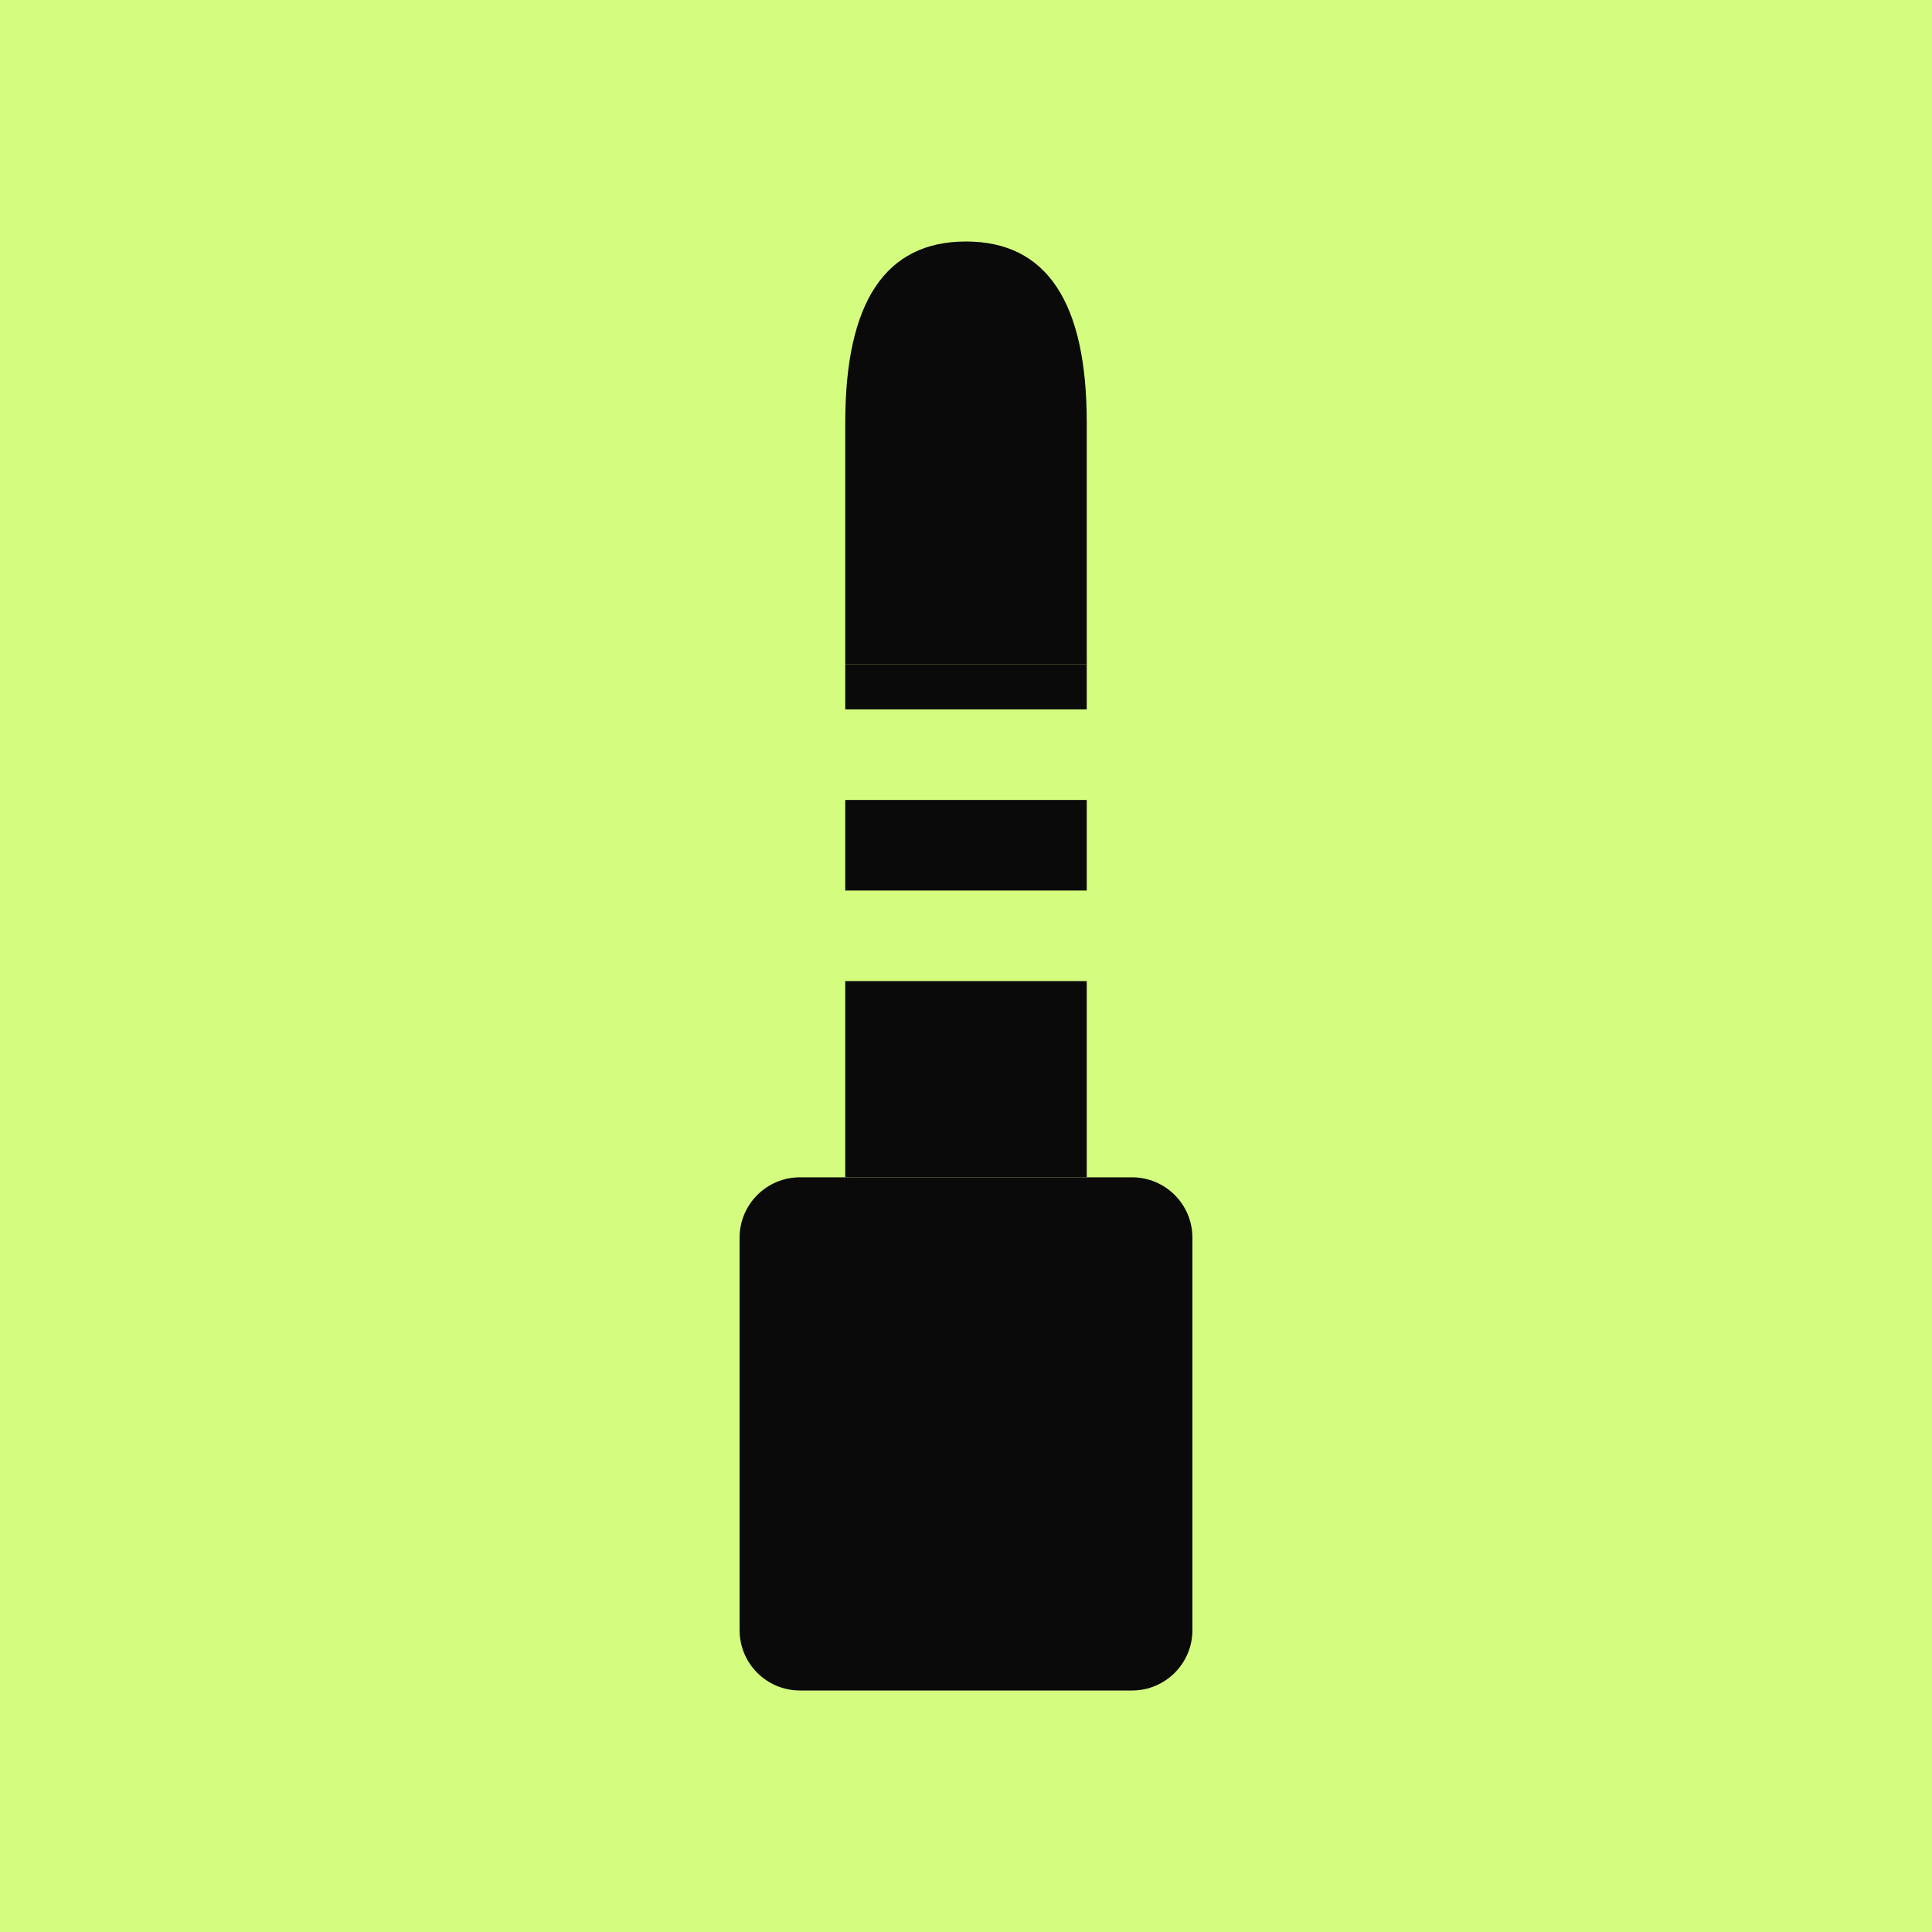
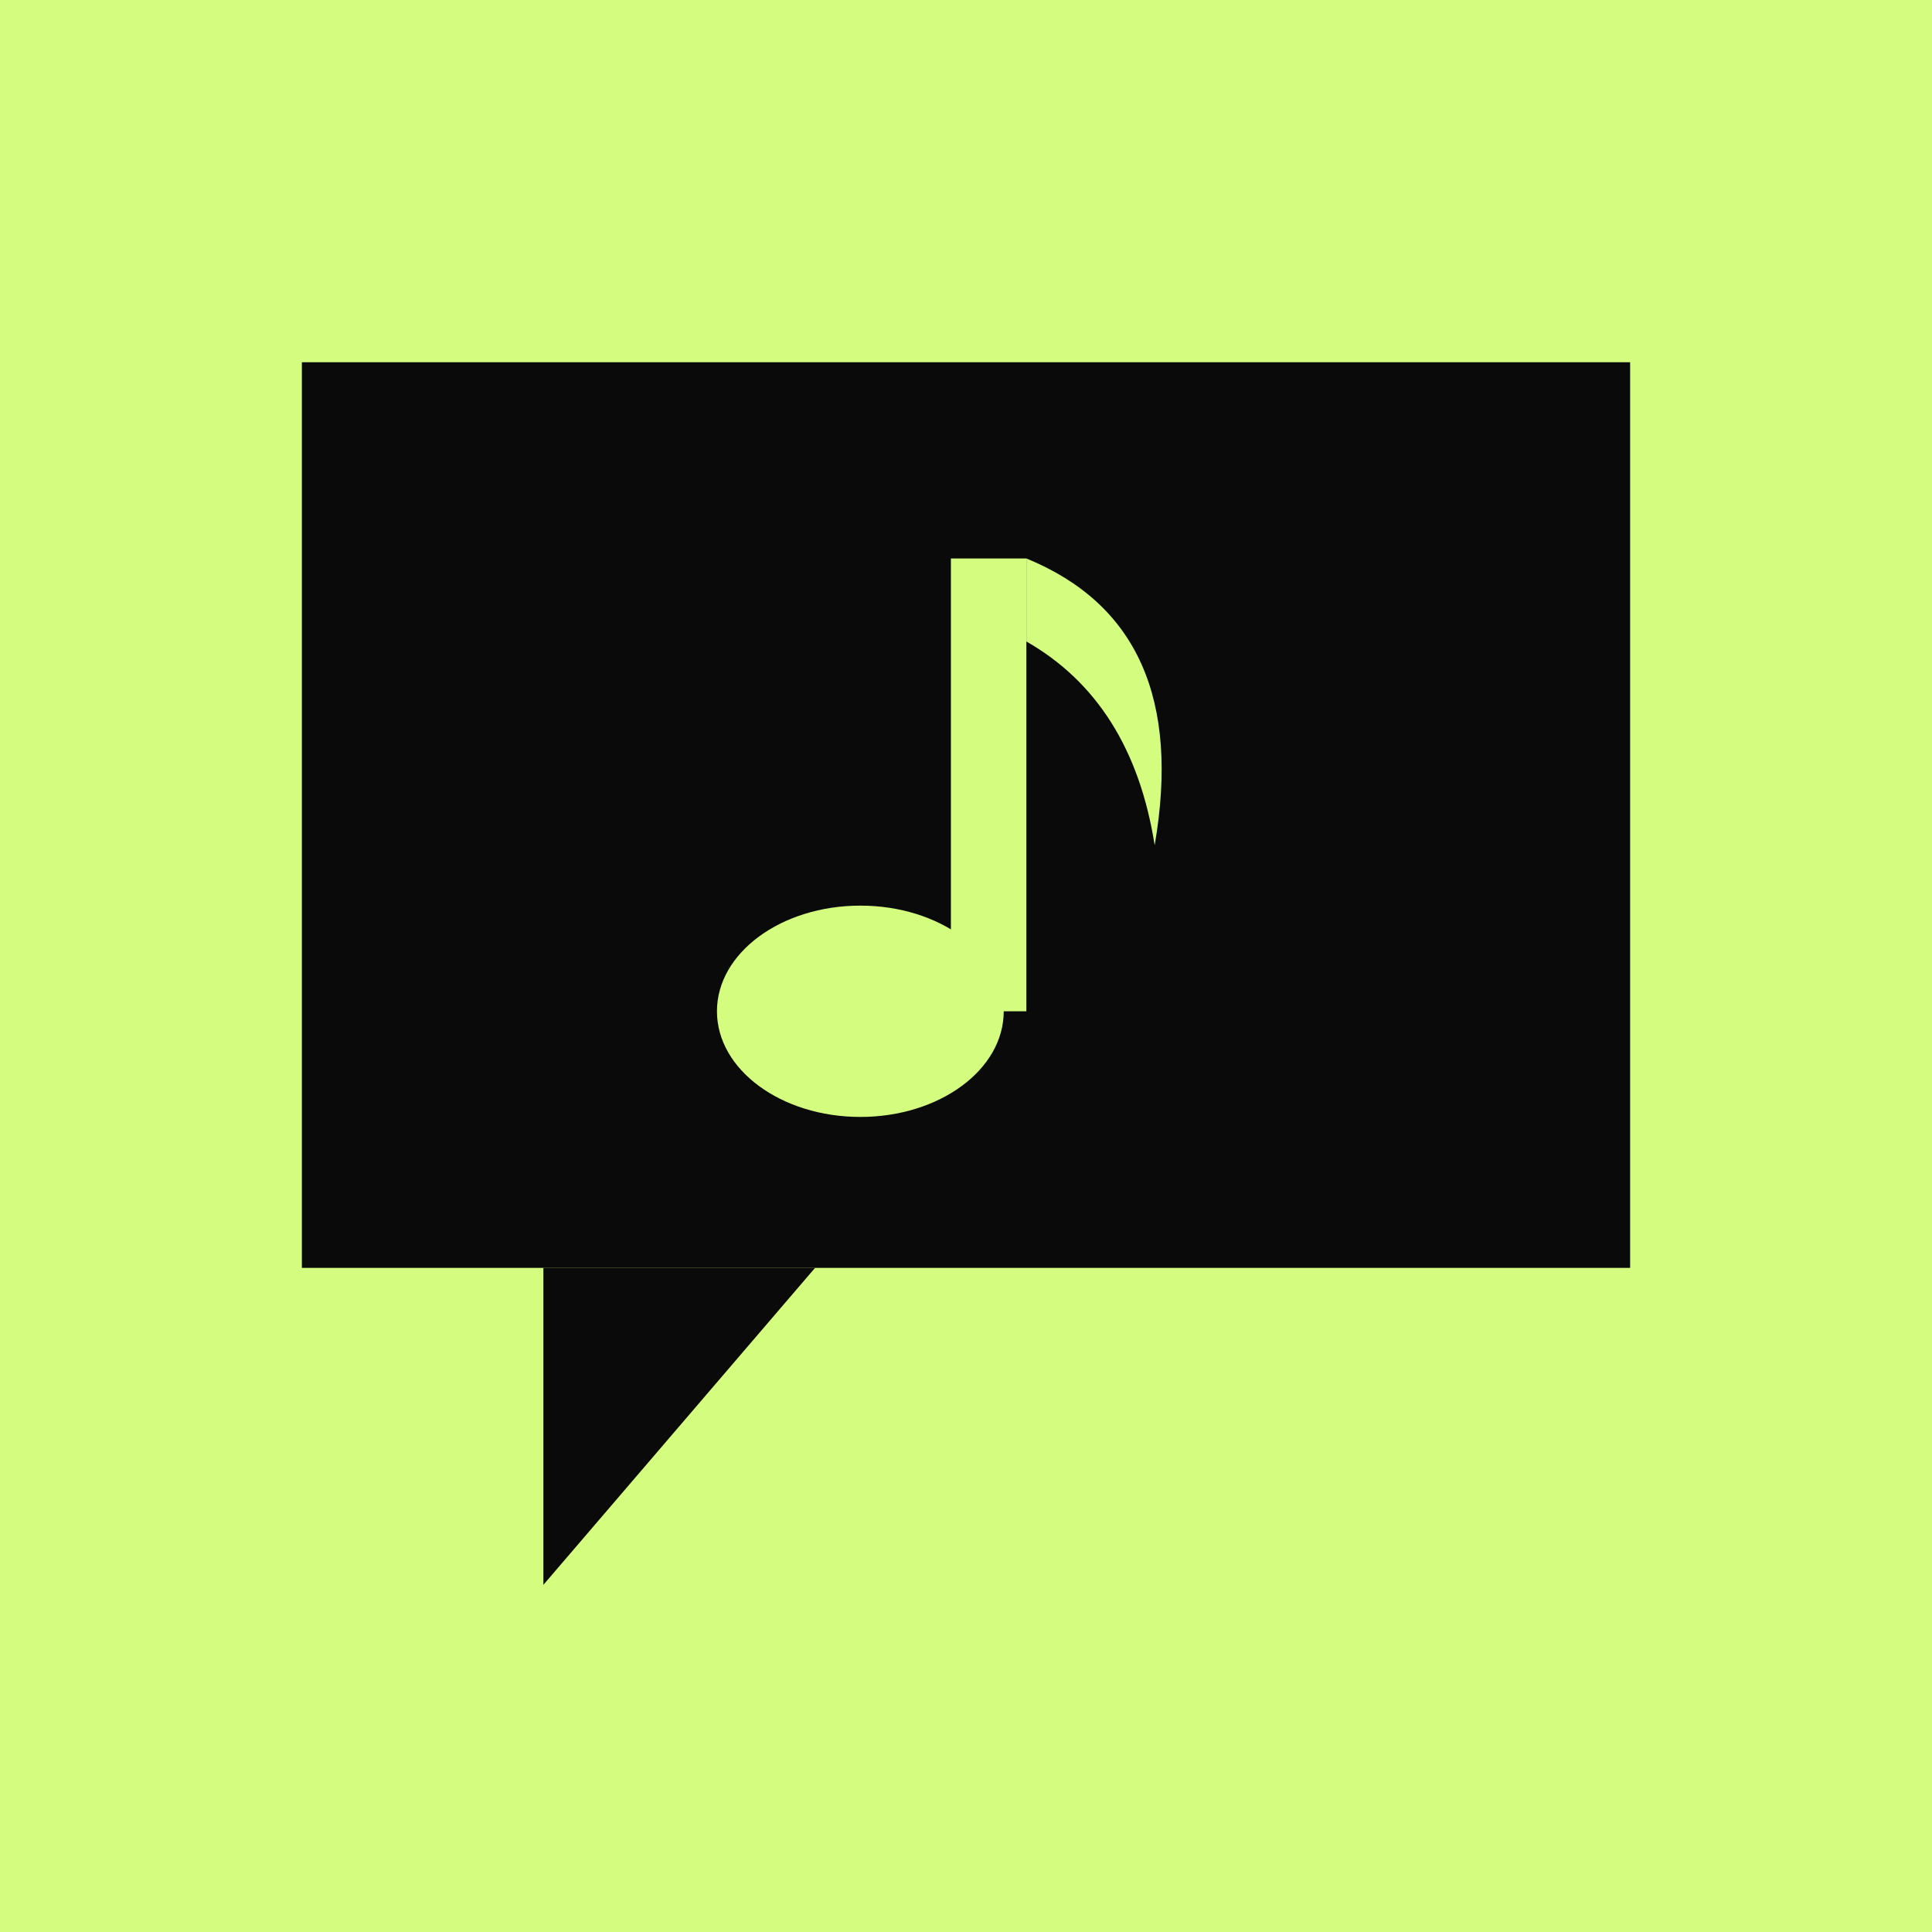
<svg xmlns="http://www.w3.org/2000/svg" viewBox="0 0 128 128">
  <rect width="128" height="128" fill="#d4fd80" />
-   <path d="M56 44 L56 28 Q56 16 64 16 Q72 16 72 28 L72 44 Z" fill="#0a0a0a" />
-   <rect x="56" y="44" width="16" height="34" fill="#0a0a0a" />
-   <rect x="54.5" y="47" width="19" height="6" fill="#d4fd80" />
-   <rect x="54.5" y="59" width="19" height="6" fill="#d4fd80" />
-   <rect x="49" y="78" width="30" height="34" rx="4" fill="#0a0a0a" />
+   <rect x="20" y="24" width="88" height="60" fill="#0a0a0a" />
+   <path d="M36 84 L54 84 L36 105 Z" fill="#0a0a0a" />
+   <ellipse cx="57" cy="67" rx="9.5" ry="7" fill="#d4fd80" />
+   <rect x="63" y="37" width="5" height="30" fill="#d4fd80" />
+   <path d="M68 37 q11 4.5 8.5 19 q-1.5 -9.5 -8.5 -13.5 z" fill="#d4fd80" />
</svg>
